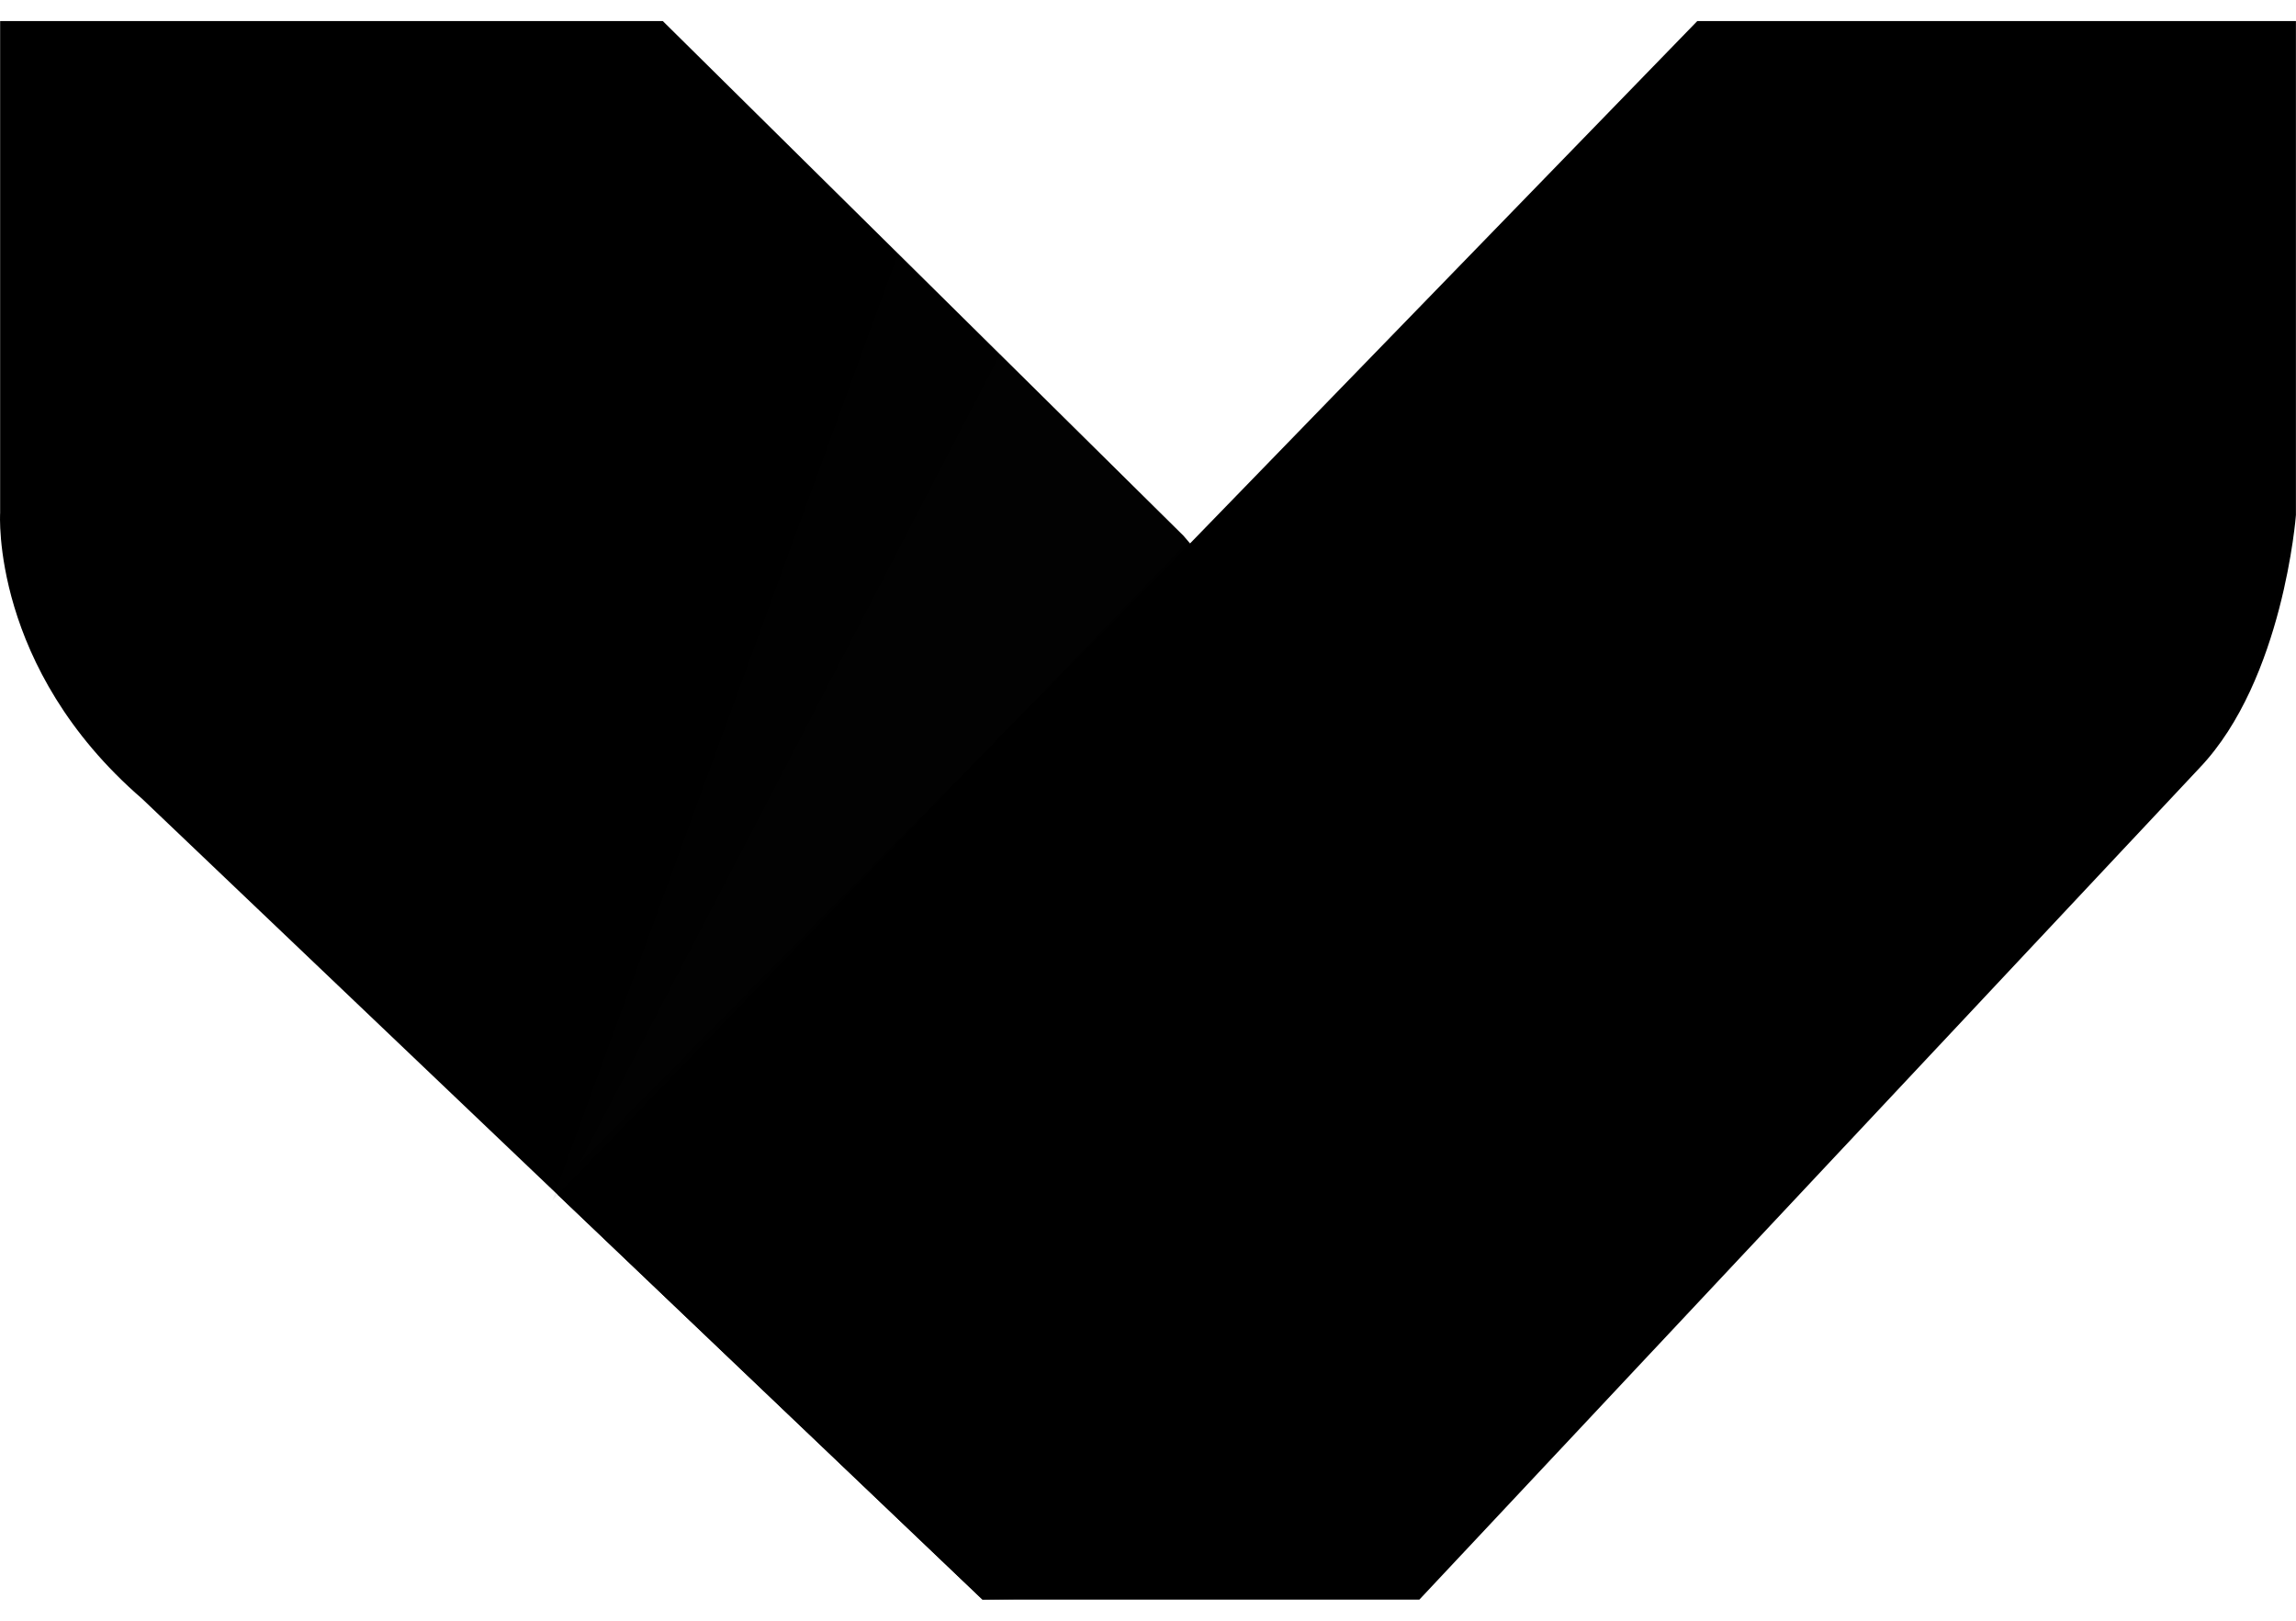
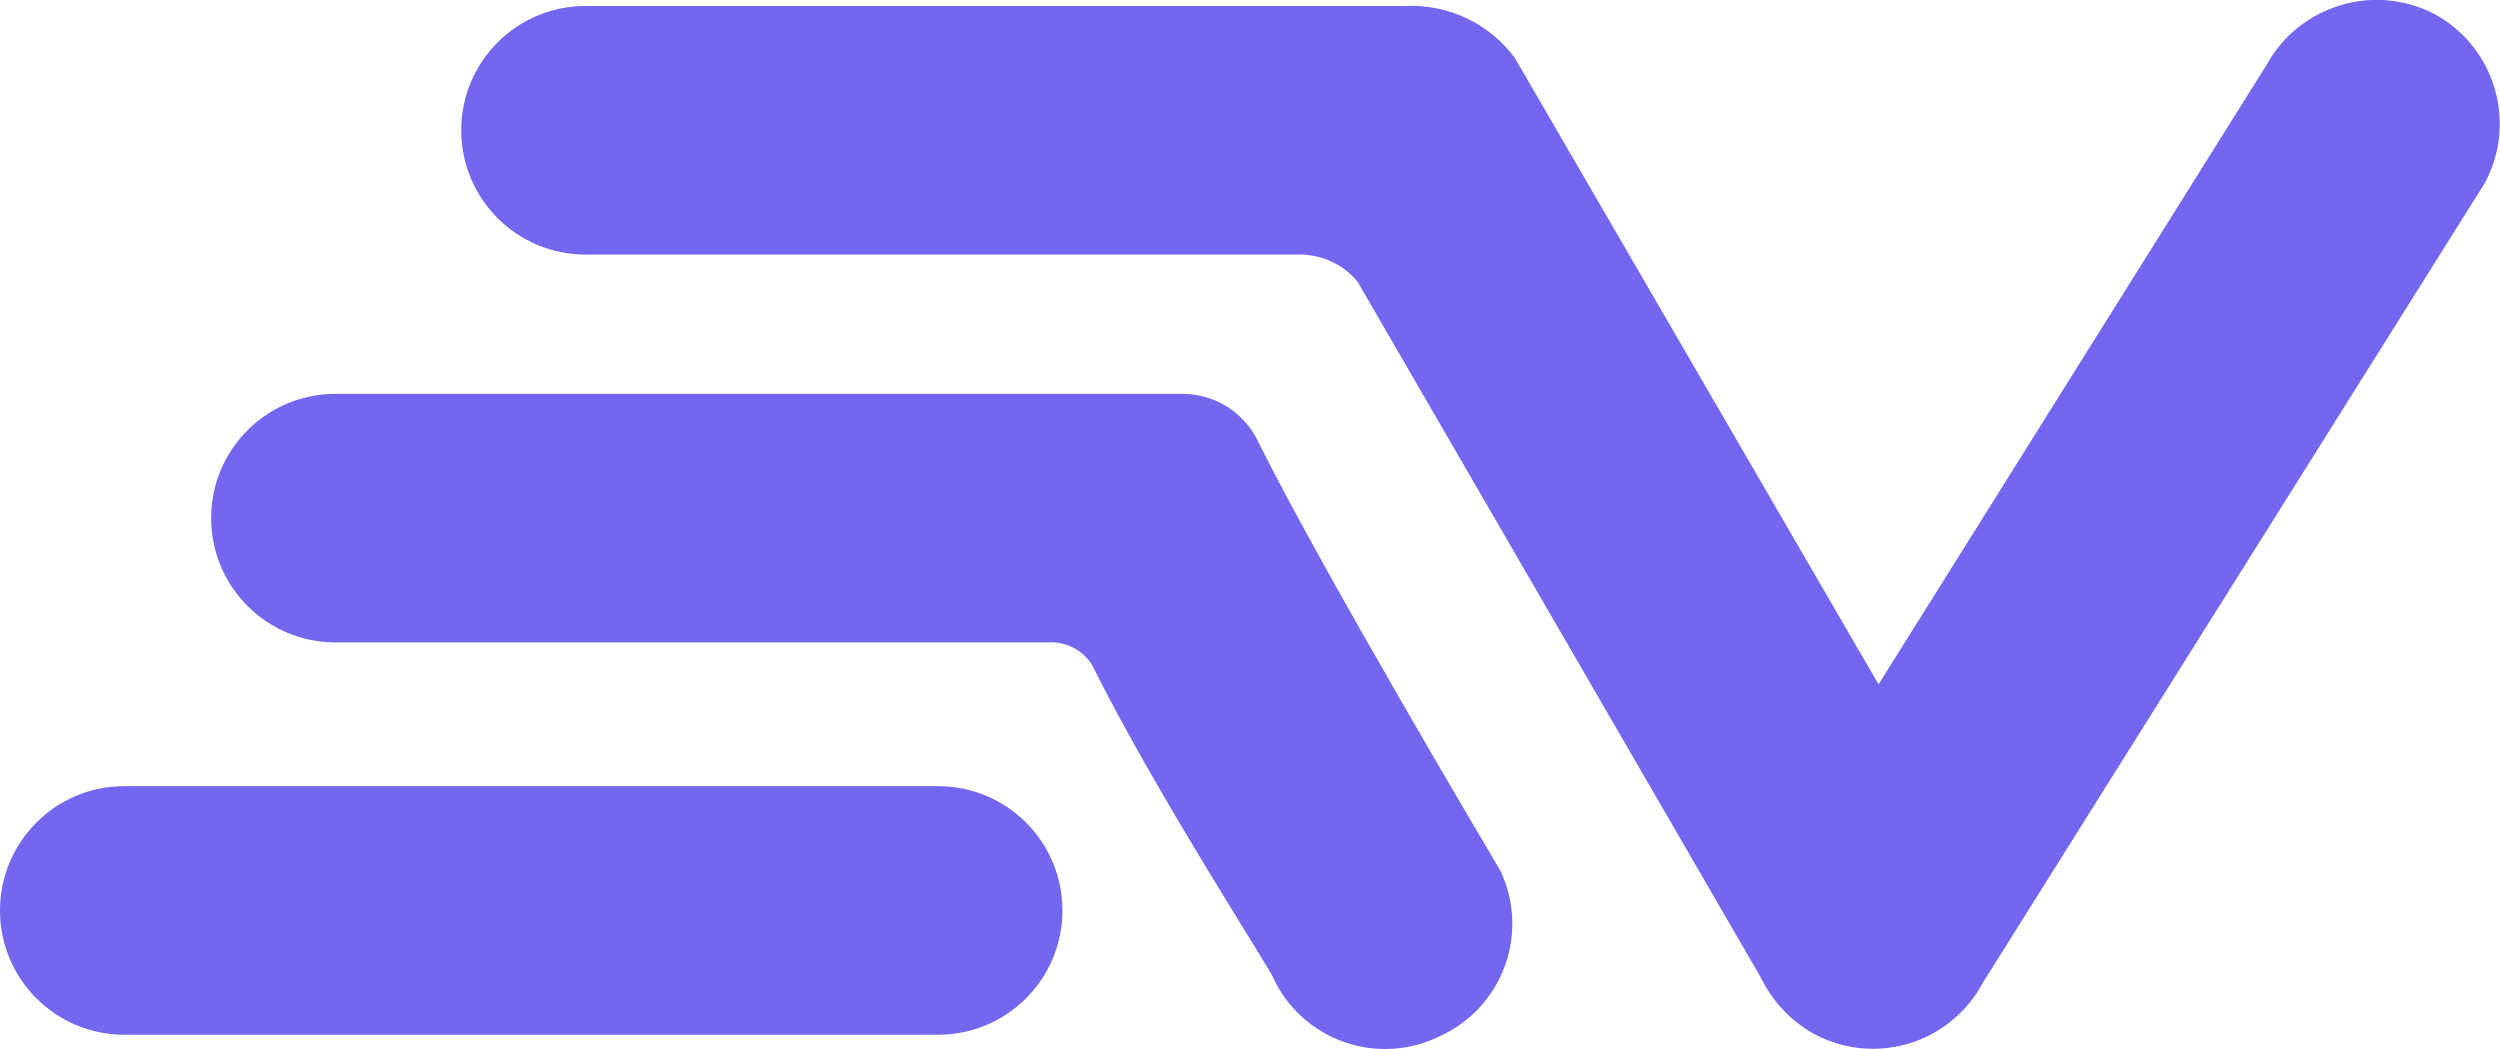
- <svg xmlns="http://www.w3.org/2000/svg" width="34" height="24" viewBox="0 0 34 24" fill="none">
-   <path fill-rule="evenodd" clip-rule="evenodd" d="M0.002 0.312V7.595C0.002 7.595 -0.142 9.888 2.105 11.829L14.547 23.684L21.017 23.601L19.979 10.813L17.526 7.934L9.815 0.312H0.002Z" fill="currentColor" />
-   <path opacity="0.06" fill-rule="evenodd" clip-rule="evenodd" d="M8.18 17.776L13.303 3.752L17.589 8.022L8.18 17.776Z" fill="#161616" />
-   <path opacity="0.06" fill-rule="evenodd" clip-rule="evenodd" d="M8.582 17.225L14.813 5.242L17.621 8.052L8.582 17.225Z" fill="#161616" />
-   <path fill-rule="evenodd" clip-rule="evenodd" d="M8.258 17.691L25.134 0.312H33.999V7.627C33.999 7.627 33.814 10.065 32.574 11.369L21.018 23.688H14.549L8.258 17.691Z" fill="currentColor" />
+ <svg xmlns="http://www.w3.org/2000/svg" viewBox="0 0 33.39 14" width="33.39" height="14">
+   <g id="Capa_2" data-name="Capa 2">
+     <g id="logo">
+       <path d="M14.19,12.16a1.66,1.66,0,0,0-1.66-1.66H1.66a1.66,1.66,0,0,0,0,3.32H12.53A1.66,1.66,0,0,0,14.19,12.16Z" style="fill:#7367f0" />
+       <path d="M32.52.19a1.68,1.68,0,0,0-2.25.68L25.09,9.14,20.23.77A1.72,1.72,0,0,0,18.77.08H7.82a1.66,1.66,0,0,0,0,3.32h9.53a1,1,0,0,1,.78.36l5.39,9.3a1.71,1.71,0,0,0,.71.75,1.66,1.66,0,0,0,2.25-.68L33.19,2.44A1.67,1.67,0,0,0,32.52.19Z" style="fill:#7367f0" />
+       <path d="M19.25,13.83a1.65,1.65,0,0,0,.79-2.2s-2.38-4-3.24-5.74a1.12,1.12,0,0,0-1-.63H4.48a1.66,1.66,0,0,0,0,3.32H14a.65.65,0,0,1,.58.29C15.41,10.55,17,13,17,13.05A1.65,1.65,0,0,0,19.25,13.83Z" style="fill:#7367f0" />
+     </g>
+   </g>
</svg>
